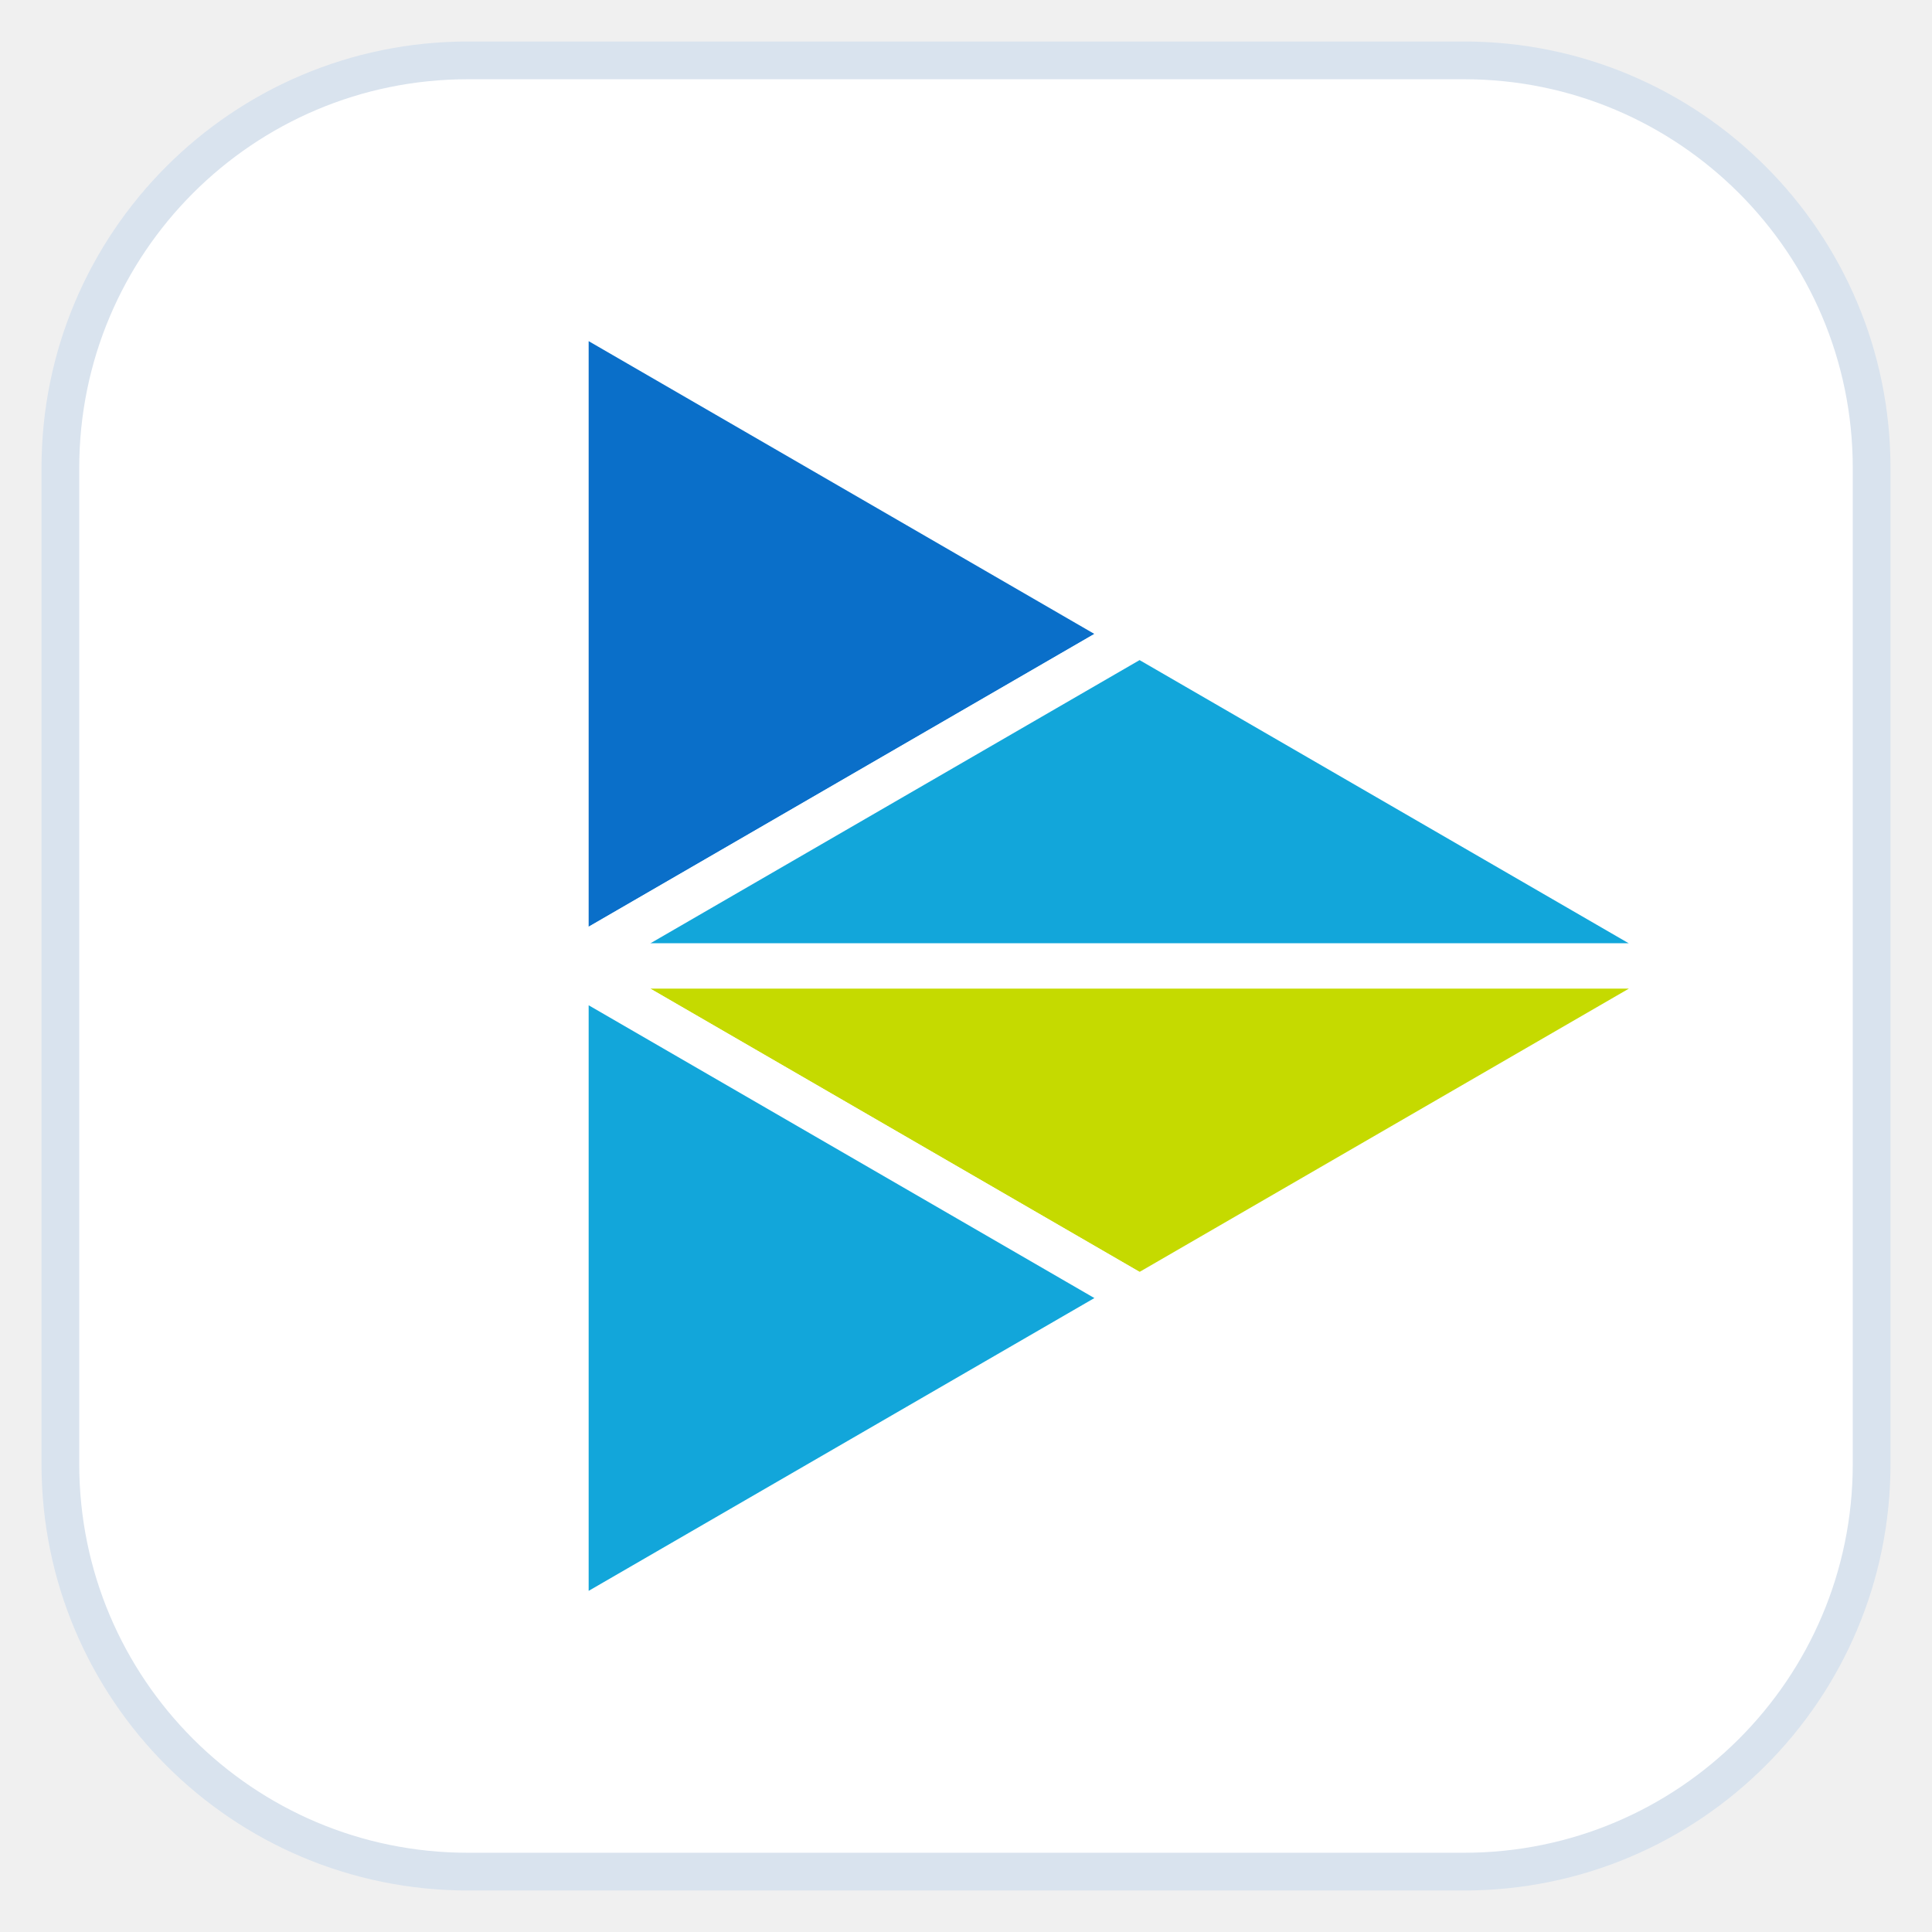
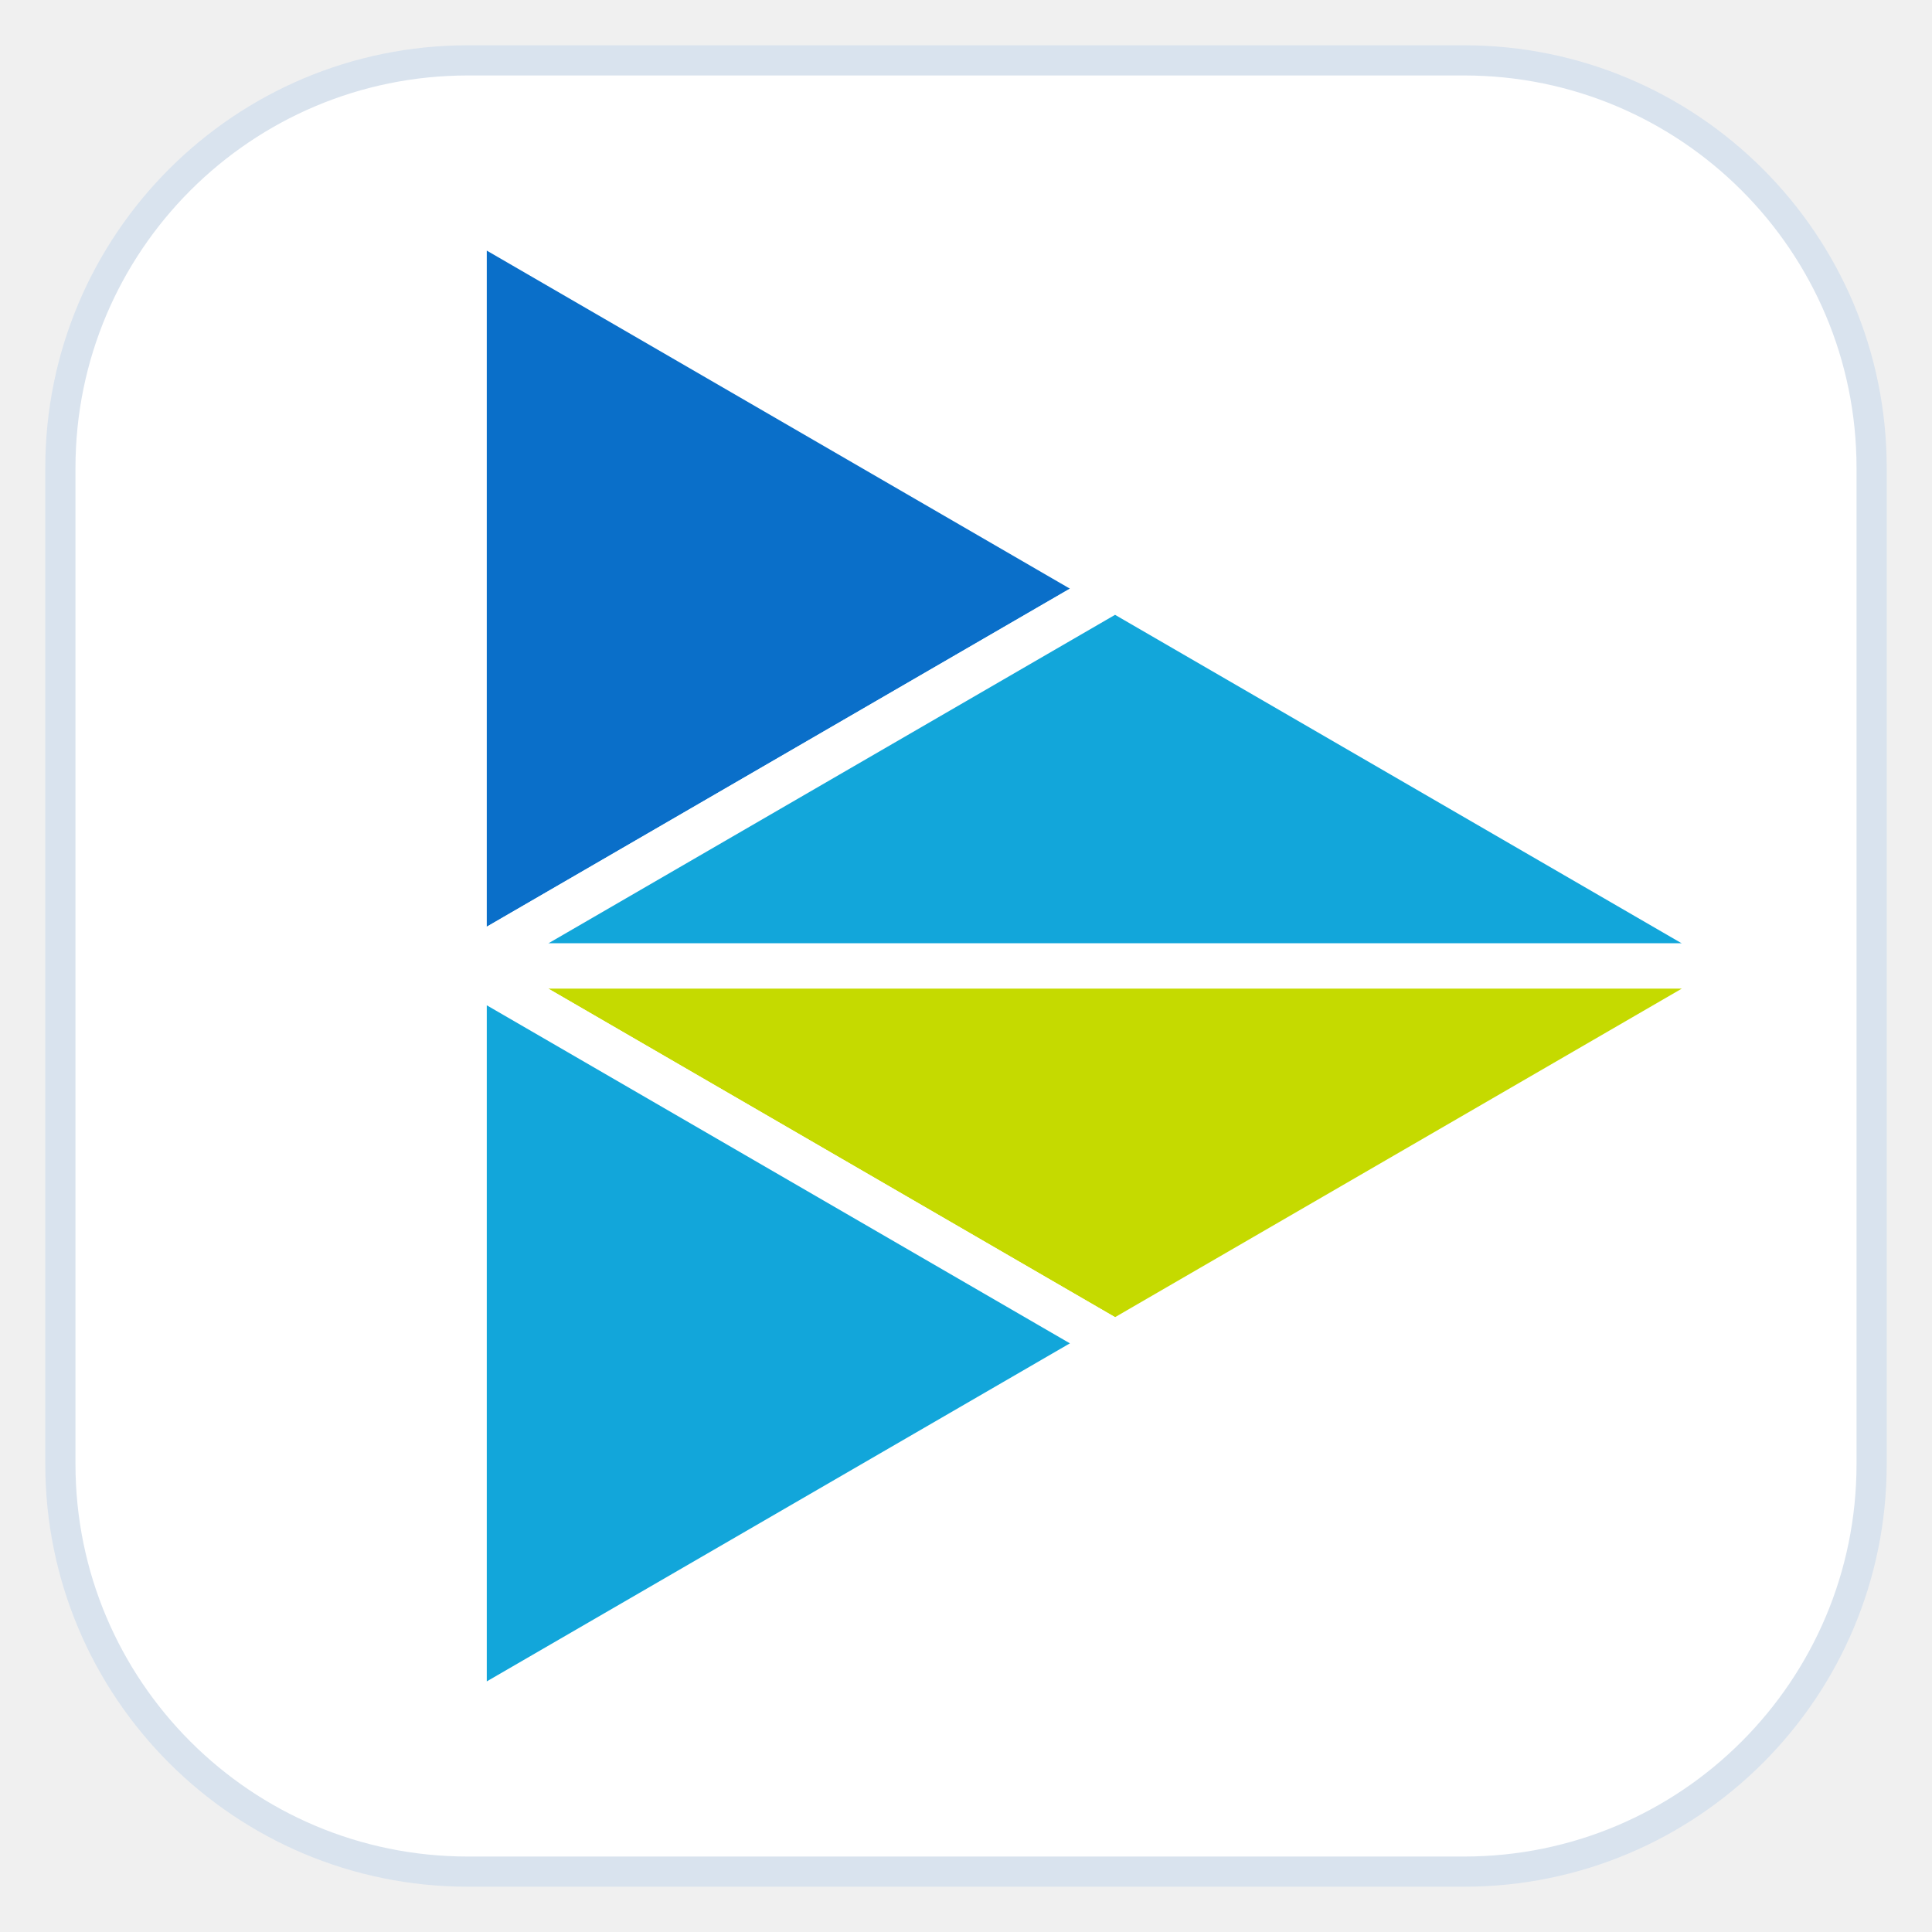
<svg xmlns="http://www.w3.org/2000/svg" viewBox="0 0 512 512" width="512" height="512">
-   <rect x="16" y="16" width="480" height="480" rx="108" fill="#ffffff" stroke="#d9e3ee" stroke-width="10" />
+   <rect x="16" y="16" width="480" height="480" rx="108" fill="#ffffff" stroke="#d9e3ee" stroke-width="8" />
  <g stroke="#ffffff" stroke-width="12" stroke-linejoin="round">
-     <polygon points="150,80 150,256 302,168" fill="#0a6fc9" />
-     <polygon points="150,256 302,168 454,256" fill="#12a6da" />
-     <polygon points="150,256 454,256 302,344" fill="#c5da00" />
-     <polygon points="150,256 302,344 150,432" fill="#12a6da" />
+     <polygon points="123,56 123,256 295.5,156" fill="#0a6fc9" />
+     <polygon points="123,256 295.5,156 468,256" fill="#12a6da" />
+     <polygon points="123,256 468,256 295.5,356" fill="#c5da00" />
+     <polygon points="123,256 295.5,356 123,456" fill="#12a6da" />
  </g>
</svg>
